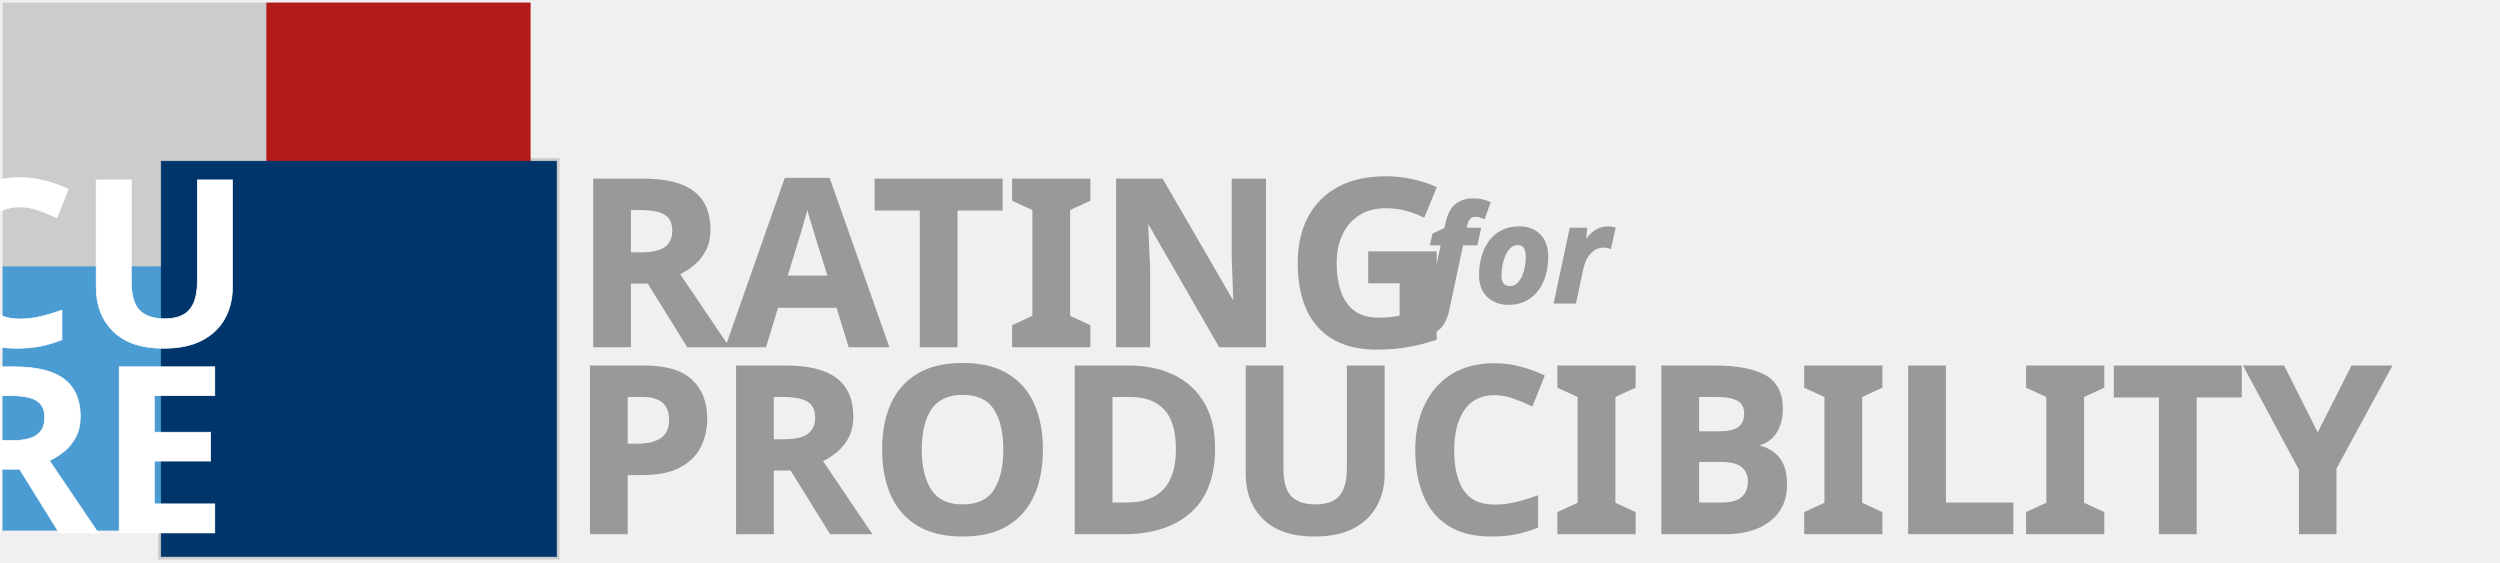
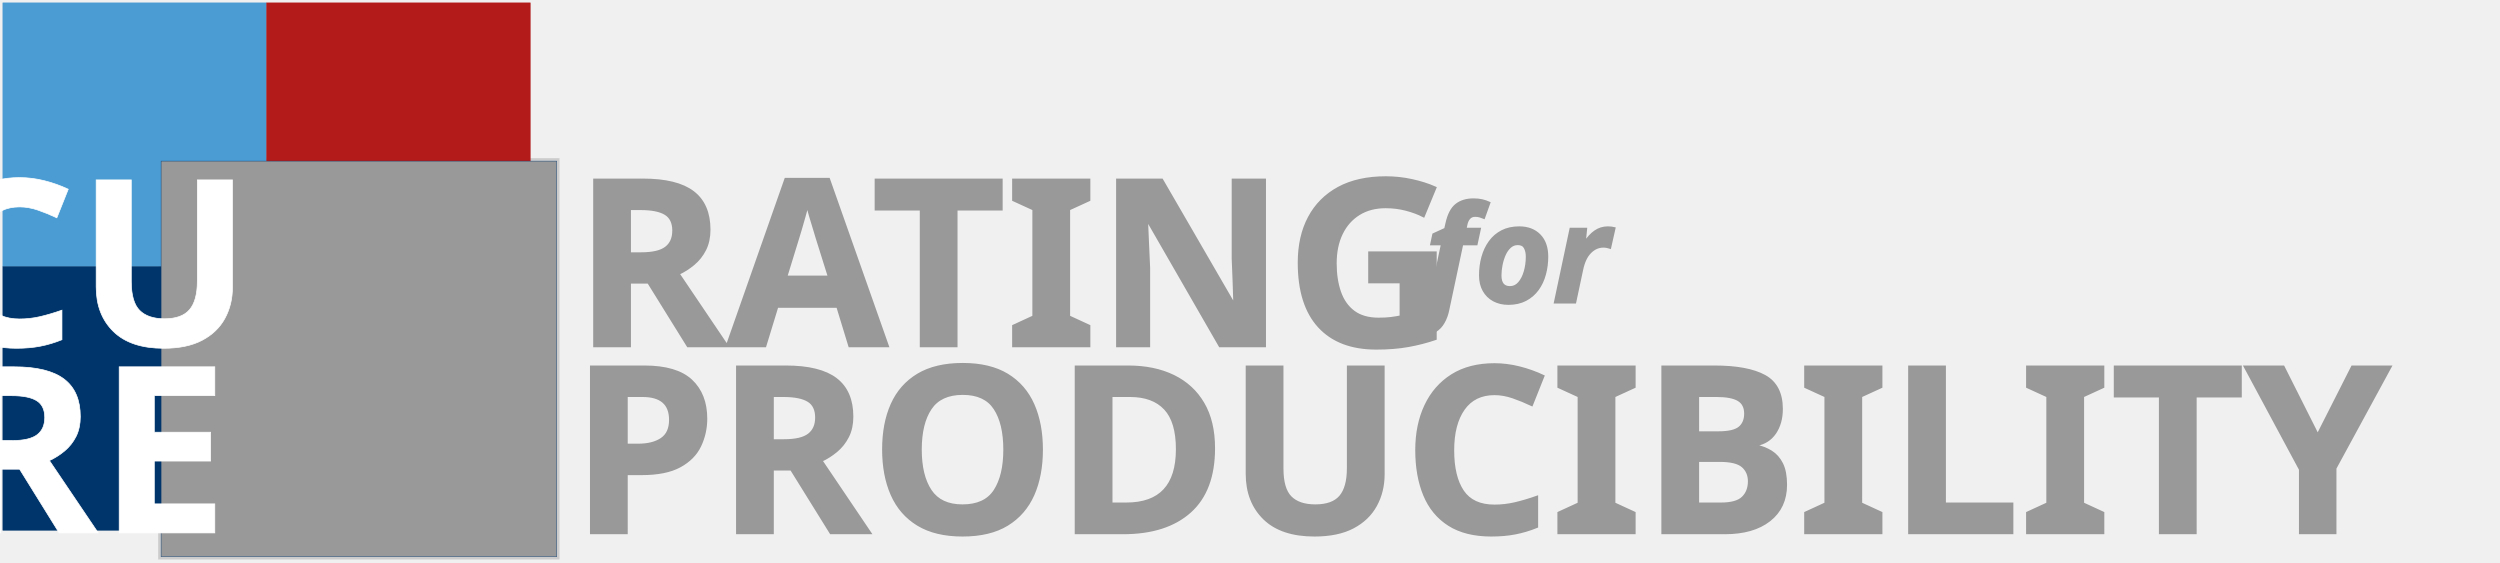
<svg xmlns="http://www.w3.org/2000/svg" width="947.893mm" height="213.097mm" viewBox="0 0 947.893 213.097" version="1.1" id="svg8">
  <defs id="defs2" />
  <g id="layer1" transform="translate(1,0.9999998)">
    <g id="g1011">
      <g id="g865">
        <rect style="color:#000000;overflow:visible;fill:#cccccc;fill-opacity:1;stroke:#cccccc;stroke-width:0.155;stroke-miterlimit:6.2;stroke-dasharray:none;stroke-opacity:1" id="rect833-3-6-7-2" width="152" height="152" x="59.019" y="59.019" />
        <g id="g900" transform="translate(-17.33007,-22.39141)">
-           <rect style="color:#000000;overflow:visible;fill:#cccccc;fill-opacity:1;stroke:#cccccc;stroke-width:0.155;stroke-miterlimit:6.2;stroke-opacity:1" id="rect833" width="100" height="100" x="17.408" y="22.469" />
+           <rect style="color:#000000;overflow:visible;fill:#4b9cd3;fill-opacity:1;stroke:#4b9cd3;stroke-width:0.155;stroke-miterlimit:6.2;stroke-opacity:1" id="rect833" width="100" height="100" x="17.408" y="22.469" />
          <rect style="color:#000000;overflow:visible;fill:#b31b1b;fill-opacity:1;stroke:#b31b1b;stroke-width:0.155;stroke-miterlimit:6.2;stroke-opacity:1" id="rect833-3" width="100" height="100" x="117.408" y="22.469" />
-           <rect style="color:#000000;overflow:visible;fill:#4b9cd3;fill-opacity:1;stroke:#4b9cd3;stroke-width:0.155;stroke-miterlimit:6.2;stroke-opacity:1" id="rect833-3-6" width="100" height="100" x="17.408" y="122.469" />
+           <rect style="color:#000000;overflow:visible;fill:#00356b;fill-opacity:1;stroke:#00356b;stroke-width:0.155;stroke-miterlimit:6.2;stroke-opacity:1" id="rect833-3-6" width="100" height="100" x="17.408" y="122.469" />
        </g>
-         <rect style="color:#000000;overflow:visible;fill:#00356b;fill-opacity:1;stroke:#00356b;stroke-width:0.155;stroke-miterlimit:6.2;stroke-dasharray:none;stroke-opacity:1" id="rect833-3-6-7" width="150" height="150" x="60.077" y="60.077" />
+         <rect style="color:#000000;overflow:visible;fill:#999999;fill-opacity:1;stroke:#00356b;stroke-width:0.155;stroke-miterlimit:6.2;stroke-dasharray:none;stroke-opacity:1" id="rect833-3-6-7" width="150" height="150" x="60.077" y="60.077" />
        <text xml:space="preserve" style="font-size:88.194px;line-height:125%;font-family:'Archivo SemiExpanded';-inkscape-font-specification:'Archivo SemiExpanded, ';text-align:center;letter-spacing:0px;word-spacing:0px;text-anchor:middle;fill:#ffffff;fill-opacity:1;stroke:#ffffff;stroke-width:0.265px;stroke-linecap:butt;stroke-linejoin:miter;stroke-opacity:1" x="136.402" y="130.18" id="text845">
          <tspan x="136.402" y="130.18" style="font-style:normal;font-variant:normal;font-weight:800;font-stretch:normal;font-size:88.194px;font-family:Archivo;-inkscape-font-specification:'Archivo Ultra-Bold';fill:#ffffff;fill-opacity:1;stroke:#ffffff;stroke-width:0.265px;stroke-opacity:1" id="tspan847">CU</tspan>
        </text>
        <text xml:space="preserve" style="font-size:88.194px;line-height:125%;font-family:'Archivo SemiExpanded';-inkscape-font-specification:'Archivo SemiExpanded, ';text-align:center;letter-spacing:0px;word-spacing:0px;text-anchor:middle;fill:#ffffff;fill-opacity:1;stroke:#ffffff;stroke-width:0.265px;stroke-linecap:butt;stroke-linejoin:miter;stroke-opacity:1" x="135.035" y="201.057" id="text845-4">
          <tspan x="135.035" y="201.057" style="font-style:normal;font-variant:normal;font-weight:800;font-stretch:normal;font-size:88.194px;font-family:Archivo;-inkscape-font-specification:'Archivo Ultra-Bold';fill:#ffffff;fill-opacity:1;stroke:#ffffff;stroke-width:0.265px;stroke-opacity:1" id="tspan847-6">RE</tspan>
        </text>
      </g>
      <g id="g873">
        <text xml:space="preserve" style="font-size:88.194px;line-height:125%;font-family:'Archivo SemiExpanded';-inkscape-font-specification:'Archivo SemiExpanded, ';text-align:center;letter-spacing:0px;word-spacing:0px;text-anchor:middle;fill:#999999;fill-opacity:1;stroke:#999999;stroke-width:1;stroke-linecap:butt;stroke-linejoin:miter;stroke-miterlimit:4;stroke-dasharray:none;stroke-opacity:1" x="216.477" y="130.18" id="text845-2">
          <tspan x="216.477" y="130.18" style="font-style:normal;font-variant:normal;font-weight:800;font-stretch:normal;font-size:88.194px;font-family:Archivo;-inkscape-font-specification:'Archivo Ultra-Bold';text-align:start;text-anchor:start;fill:#999999;fill-opacity:1;stroke:#999999;stroke-width:1;stroke-miterlimit:4;stroke-dasharray:none;stroke-opacity:1" id="tspan847-8">RATING</tspan>
        </text>
        <text xml:space="preserve" style="font-size:88.194px;line-height:125%;font-family:'Archivo SemiExpanded';-inkscape-font-specification:'Archivo SemiExpanded, ';text-align:center;letter-spacing:0px;word-spacing:0px;text-anchor:middle;fill:#999999;fill-opacity:1;stroke:#999999;stroke-width:1;stroke-linecap:butt;stroke-linejoin:miter;stroke-miterlimit:4;stroke-dasharray:none;stroke-opacity:1" x="215.257" y="201.057" id="text845-2-8">
          <tspan x="215.257" y="201.057" style="font-style:normal;font-variant:normal;font-weight:800;font-stretch:normal;font-size:88.194px;font-family:Archivo;-inkscape-font-specification:'Archivo Ultra-Bold';text-align:start;text-anchor:start;fill:#999999;fill-opacity:1;stroke:#999999;stroke-width:1;stroke-miterlimit:4;stroke-dasharray:none;stroke-opacity:1" id="tspan847-8-9">PRODUCIBILITY</tspan>
        </text>
        <text xml:space="preserve" style="font-style:italic;font-weight:300;font-stretch:semi-expanded;font-size:50.8px;line-height:125%;font-family:'Archivo SemiExpanded';-inkscape-font-specification:'Archivo SemiExpanded, Light Italic Semi-Expanded';text-align:center;letter-spacing:0px;word-spacing:0px;text-anchor:middle;fill:#999999;stroke:#999999;stroke-width:1;stroke-linecap:butt;stroke-linejoin:miter;stroke-miterlimit:4;stroke-dasharray:none;stroke-opacity:1" x="633.559" y="113.576" id="text993">
          <tspan id="tspan991" x="633.559" y="113.576" style="font-style:italic;font-variant:normal;font-weight:900;font-stretch:semi-expanded;font-family:'Archivo SemiExpanded';-inkscape-font-specification:'Archivo SemiExpanded, Heavy Italic Semi-Expanded';fill:#999999;fill-opacity:1;stroke:#999999;stroke-width:1;stroke-miterlimit:4;stroke-dasharray:none;stroke-opacity:1">for</tspan>
        </text>
      </g>
    </g>
  </g>
</svg>
